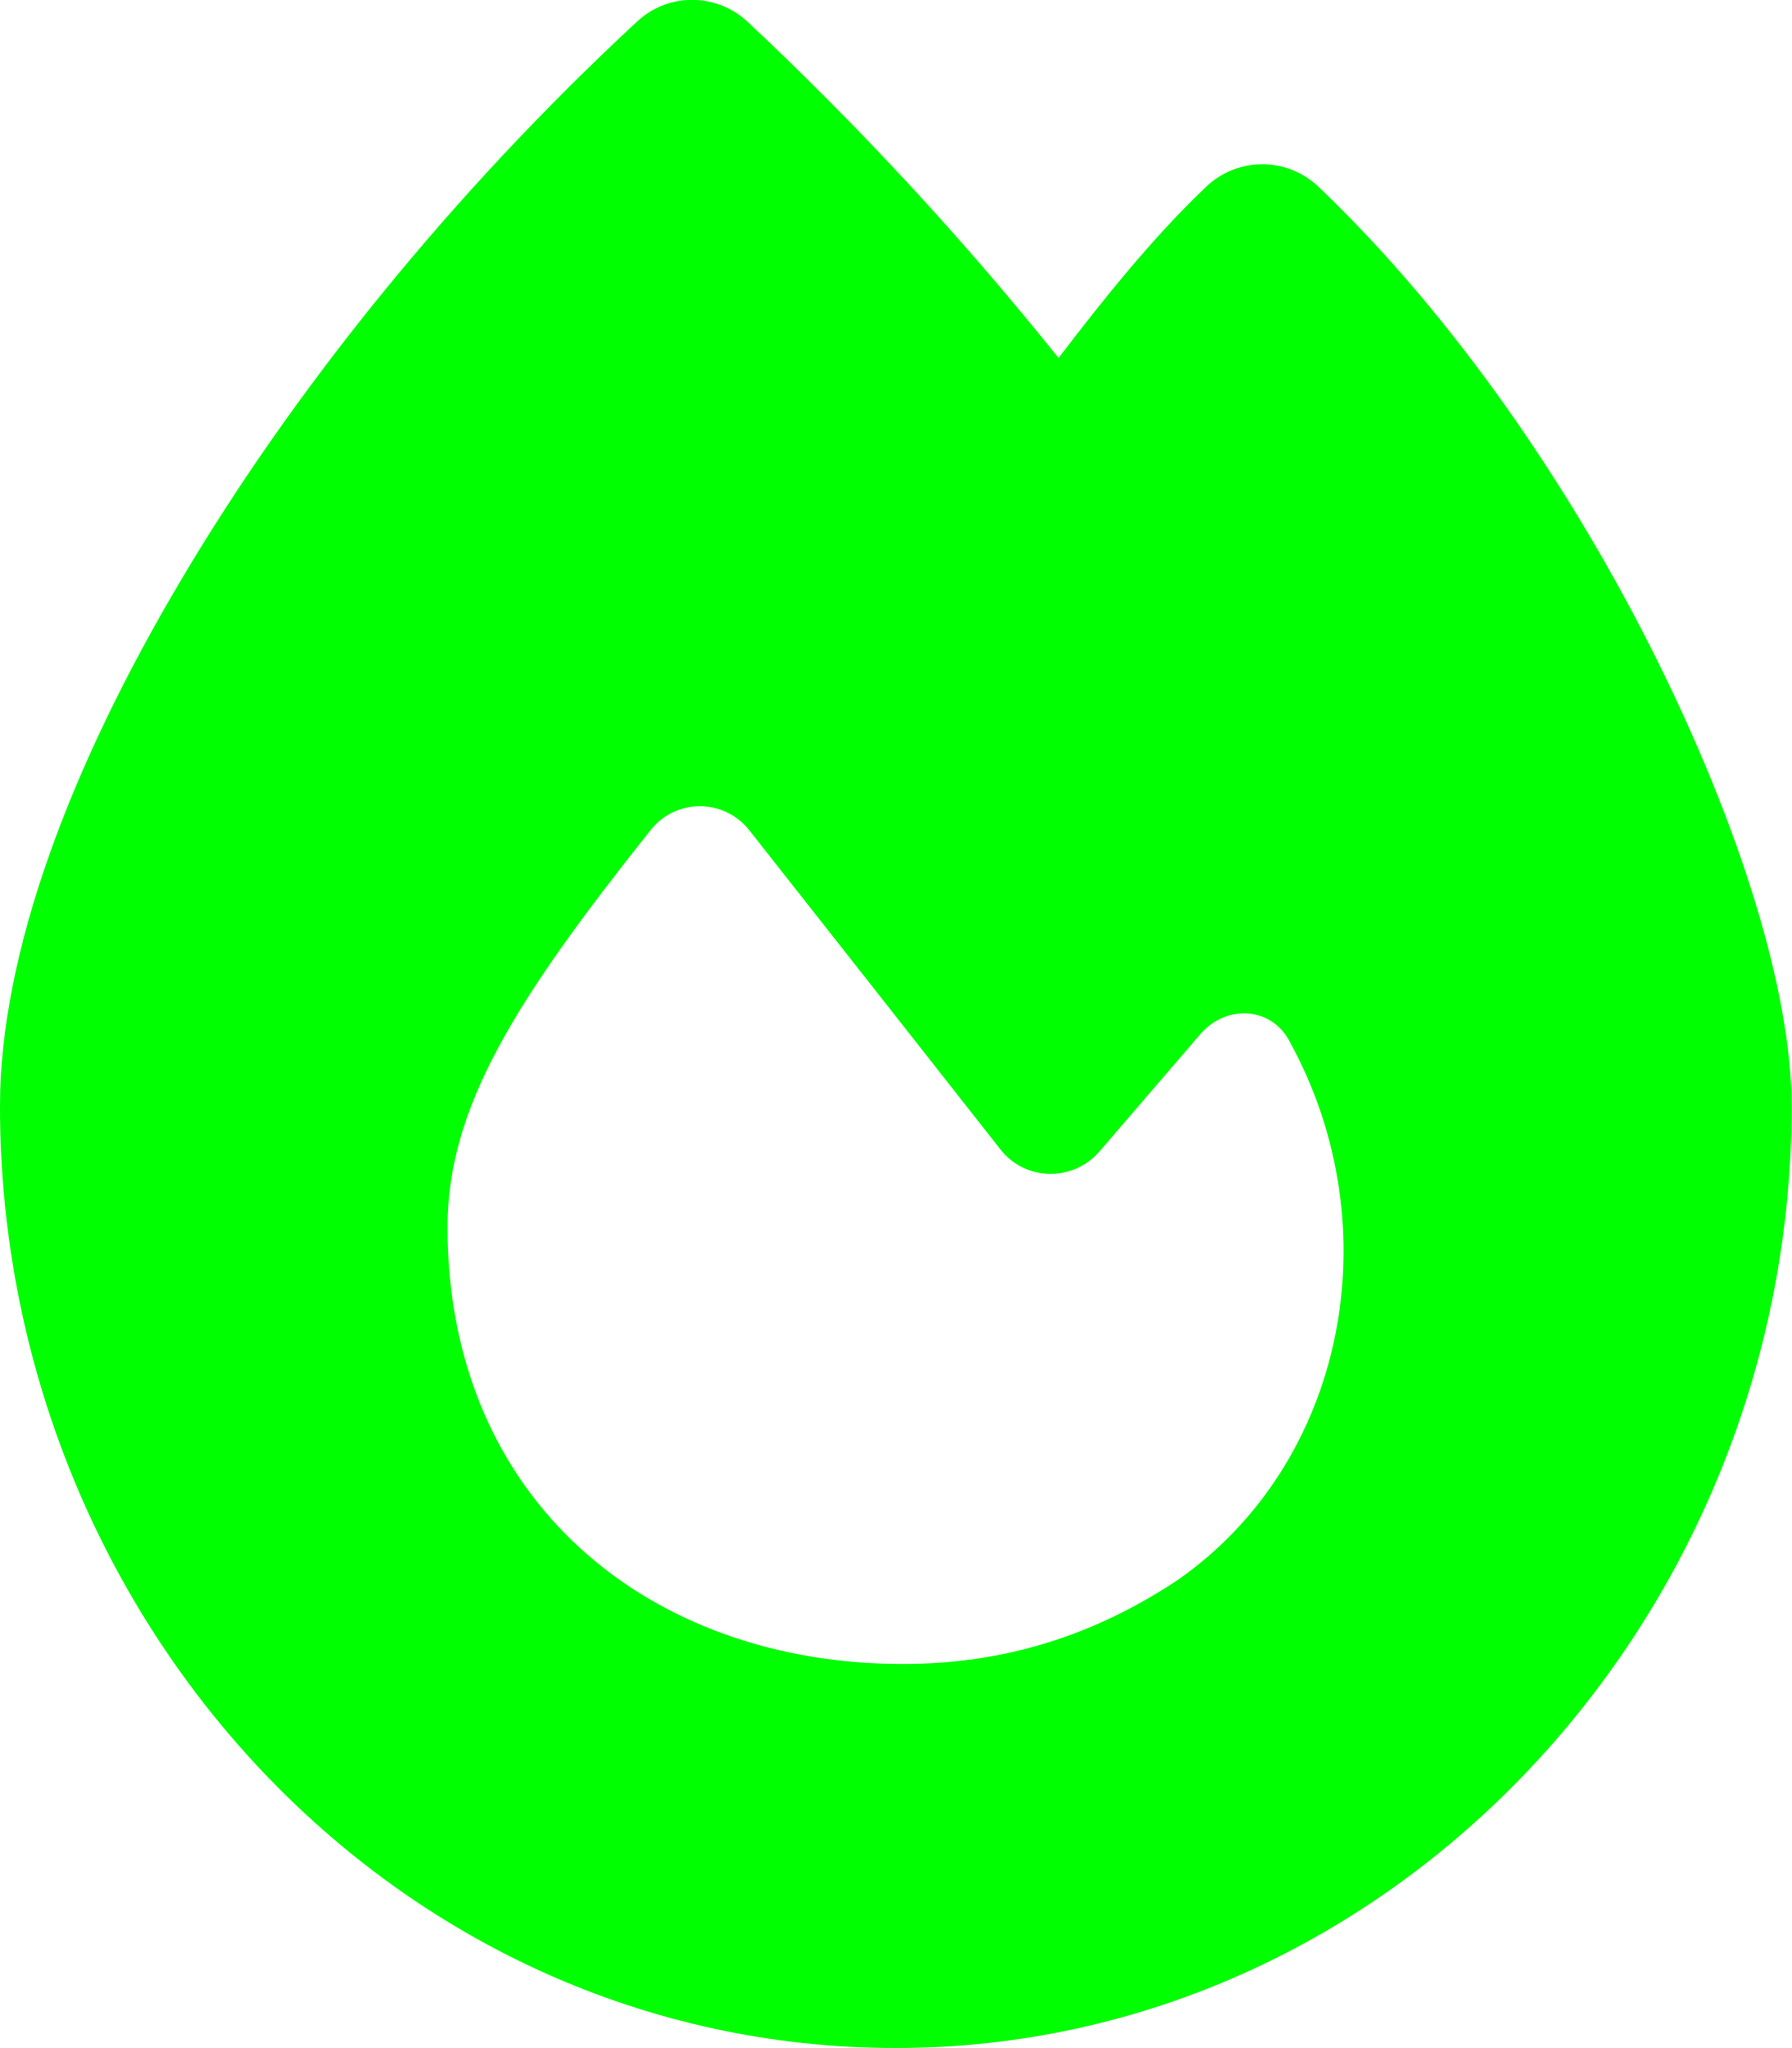
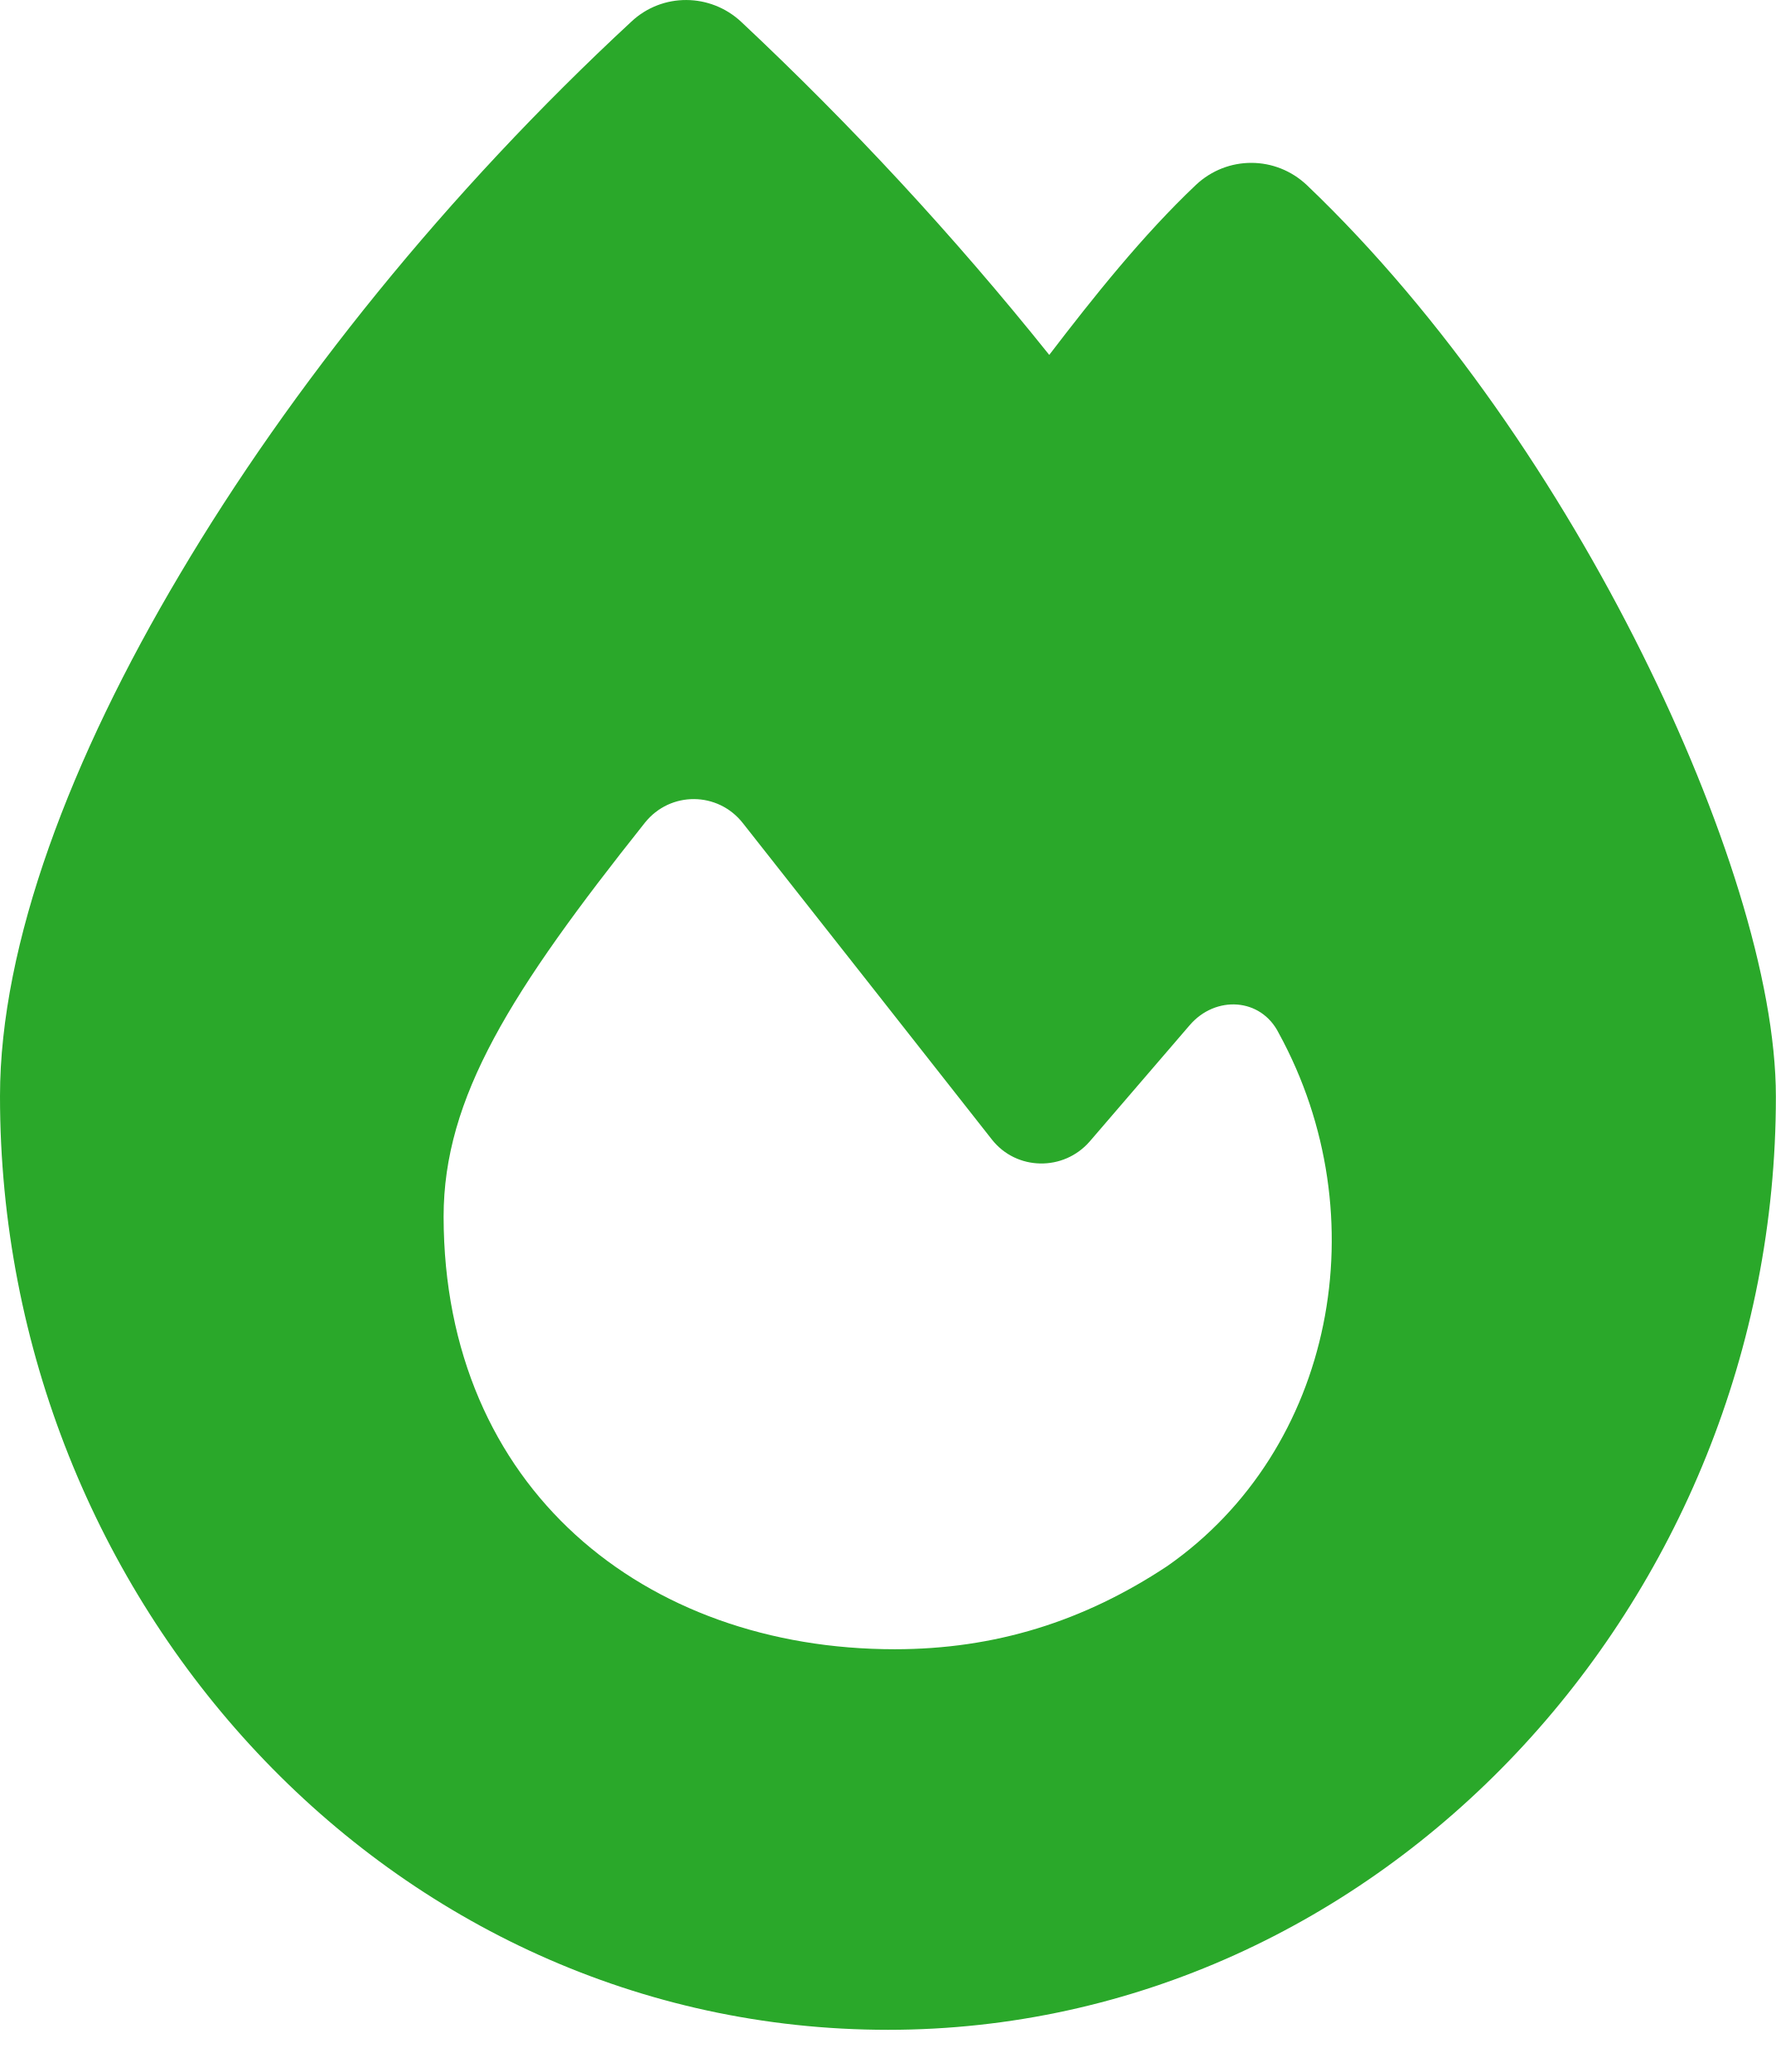
- <svg xmlns="http://www.w3.org/2000/svg" height="16" width="14" viewBox="0 0 448 512">
-   <path opacity="1" fill="#00ff00" d="M159.3 5.4c7.8-7.3 19.9-7.2 27.7 .1c27.6 25.9 53.5 53.8 77.7 84c11-14.4 23.5-30.1 37-42.9c7.9-7.4 20.1-7.4 28 .1c34.6 33 63.9 76.6 84.5 118c20.3 40.8 33.8 82.5 33.8 111.9C448 404.2 348.2 512 224 512C98.4 512 0 404.1 0 276.5c0-38.4 17.8-85.3 45.4-131.7C73.3 97.7 112.7 48.6 159.3 5.4zM225.7 416c25.3 0 47.7-7 68.8-21c42.1-29.4 53.4-88.2 28.1-134.4c-4.5-9-16-9.6-22.5-2l-25.2 29.3c-6.6 7.6-18.5 7.4-24.7-.5c-16.5-21-46-58.5-62.8-79.8c-6.3-8-18.3-8.1-24.7-.1c-33.8 42.5-50.8 69.3-50.8 99.4C112 375.4 162.6 416 225.7 416z" />
+ <svg xmlns="http://www.w3.org/2000/svg" width="24" height="28" viewBox="0 0 24 28" fill="none">
+   <path d="M8.534 0.291C8.952 -0.1 9.6 -0.095 10.018 0.296C11.496 1.683 12.884 3.178 14.18 4.796C14.77 4.025 15.439 3.183 16.163 2.498C16.586 2.101 17.239 2.101 17.663 2.503C19.516 4.271 21.086 6.607 22.189 8.825C23.277 11.01 24 13.244 24 14.819C24 21.655 18.654 27.43 12 27.43C5.271 27.43 0 21.65 0 14.814C0 12.757 0.954 10.244 2.432 7.758C3.927 5.235 6.037 2.605 8.534 0.291ZM12.091 22.287C13.446 22.287 14.646 21.912 15.777 21.162C18.032 19.587 18.637 16.437 17.282 13.962C17.041 13.48 16.425 13.448 16.077 13.855L14.727 15.425C14.373 15.832 13.736 15.821 13.404 15.398C12.52 14.273 10.939 12.264 10.039 11.123C9.702 10.694 9.059 10.689 8.716 11.117C6.905 13.394 5.995 14.83 5.995 16.442C6 20.112 8.711 22.287 12.091 22.287Z" fill="#2AA82A" />
</svg>
